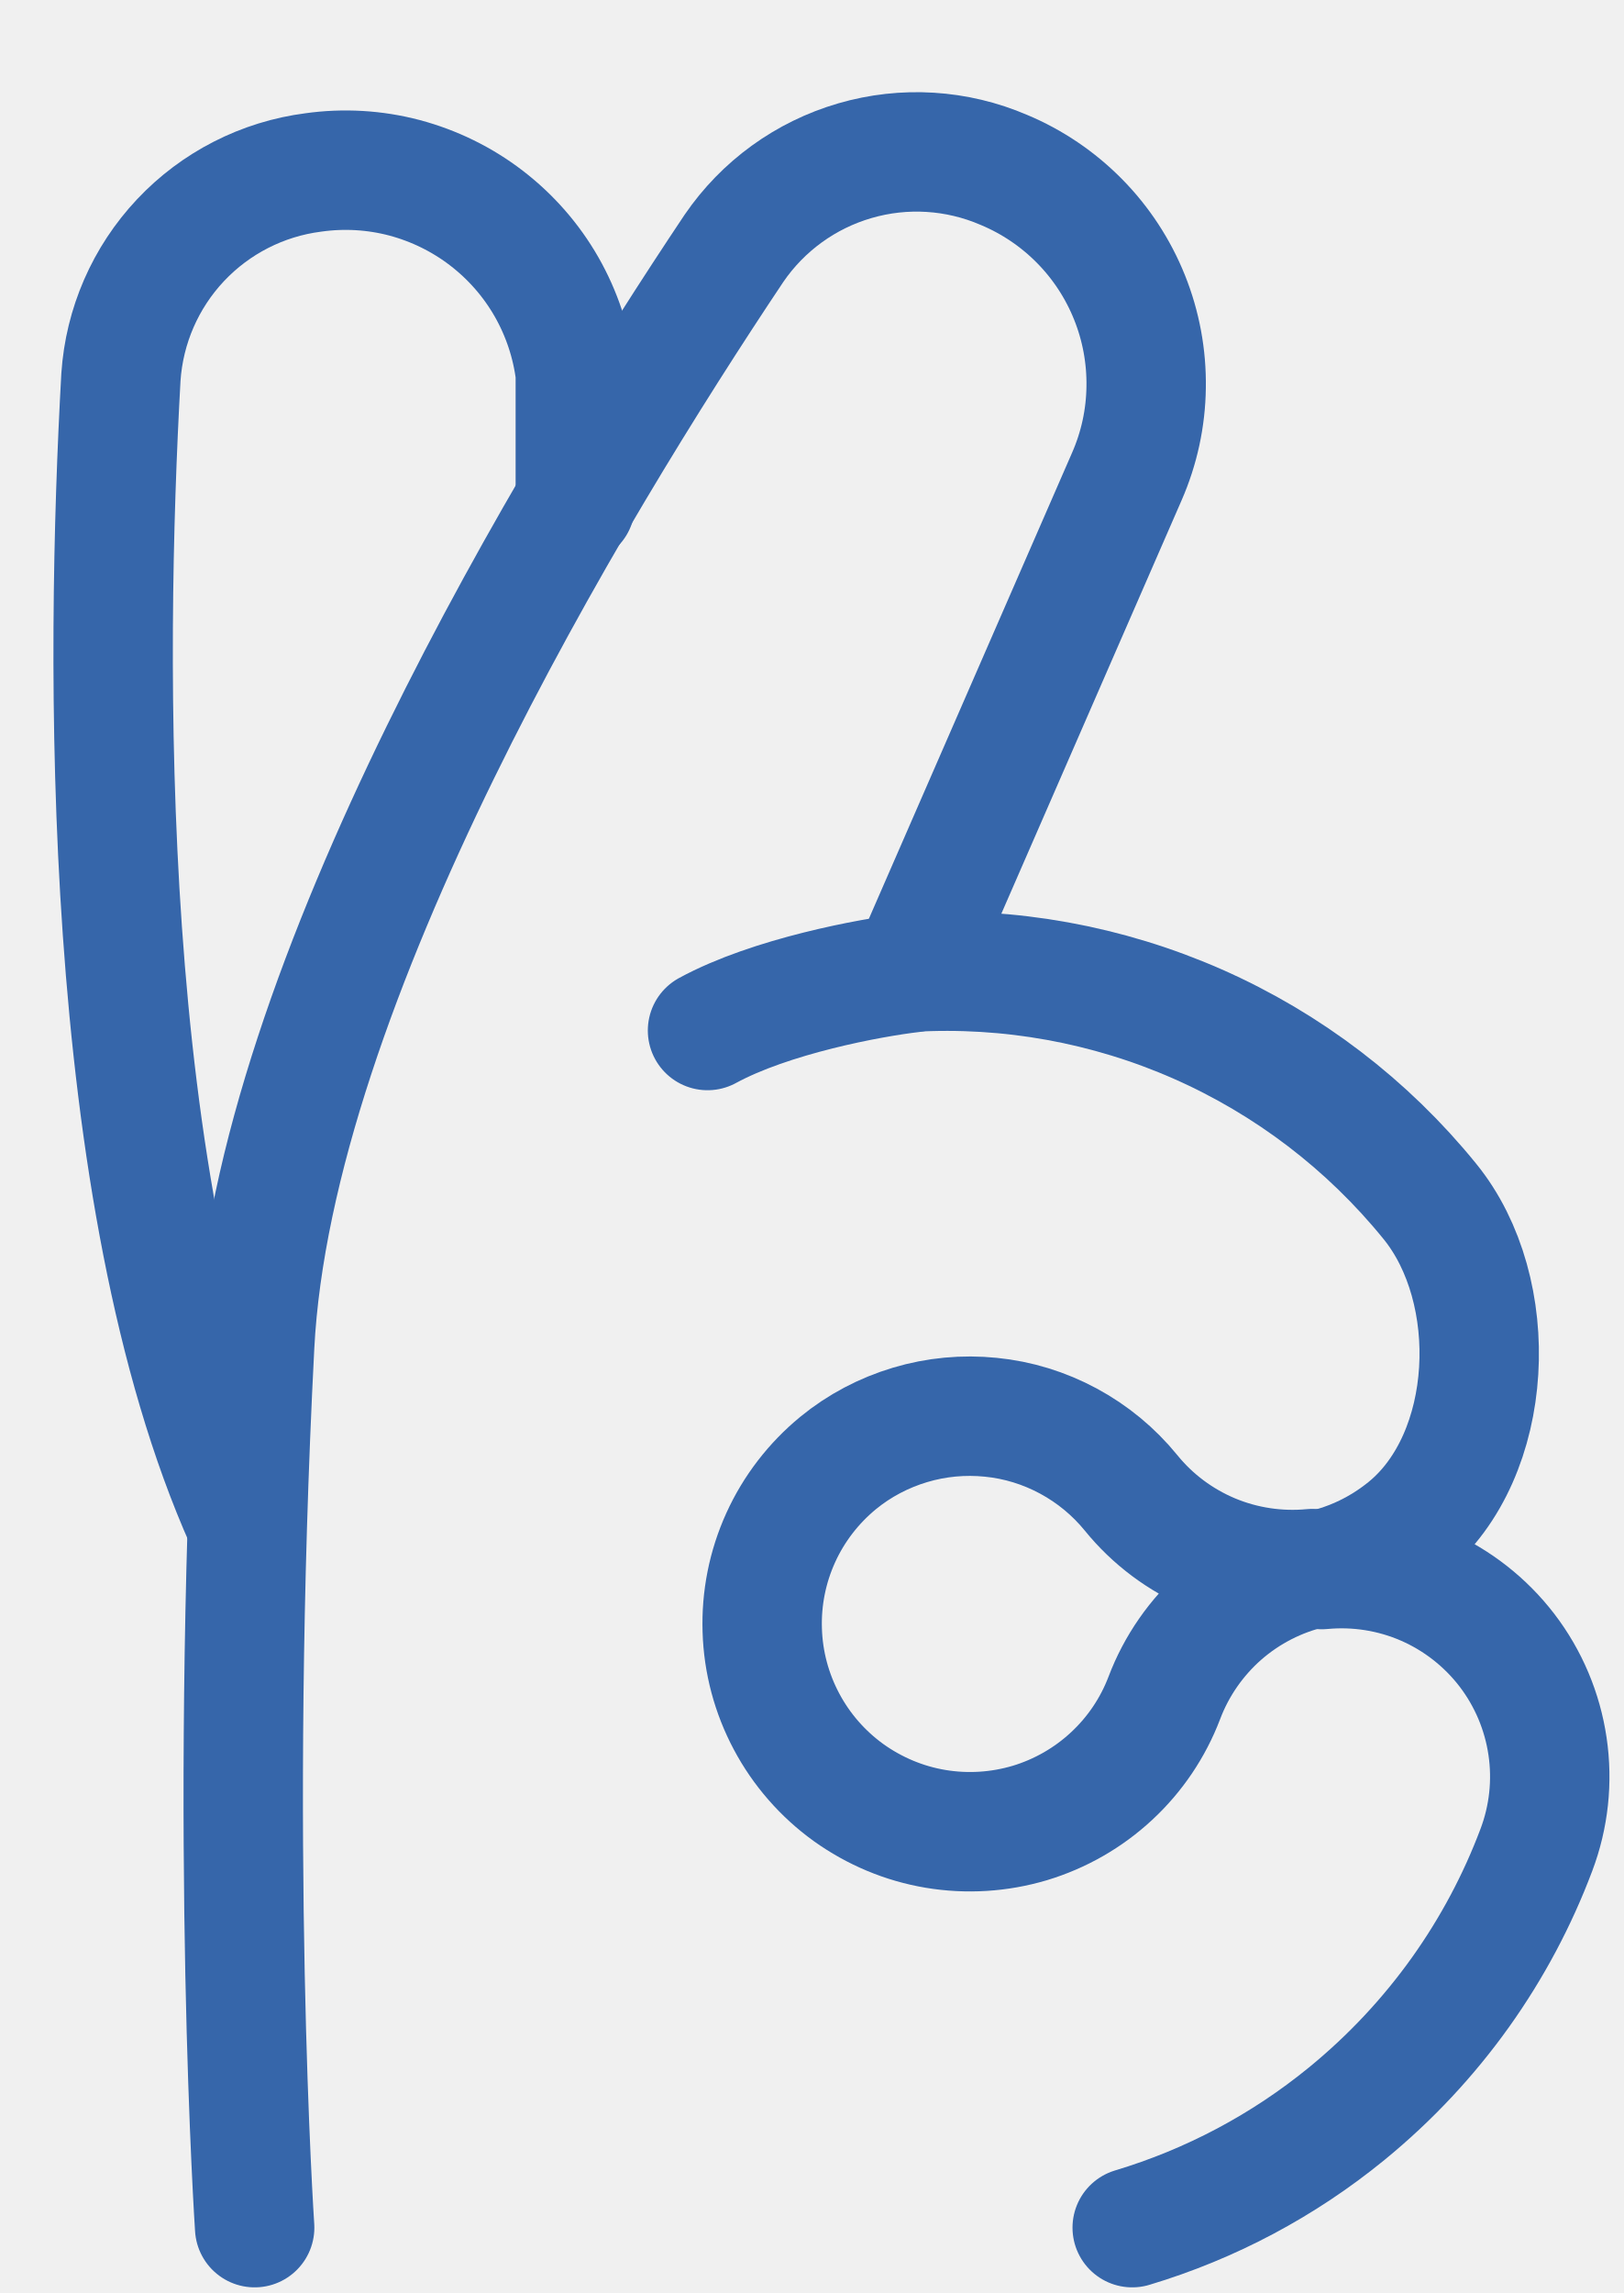
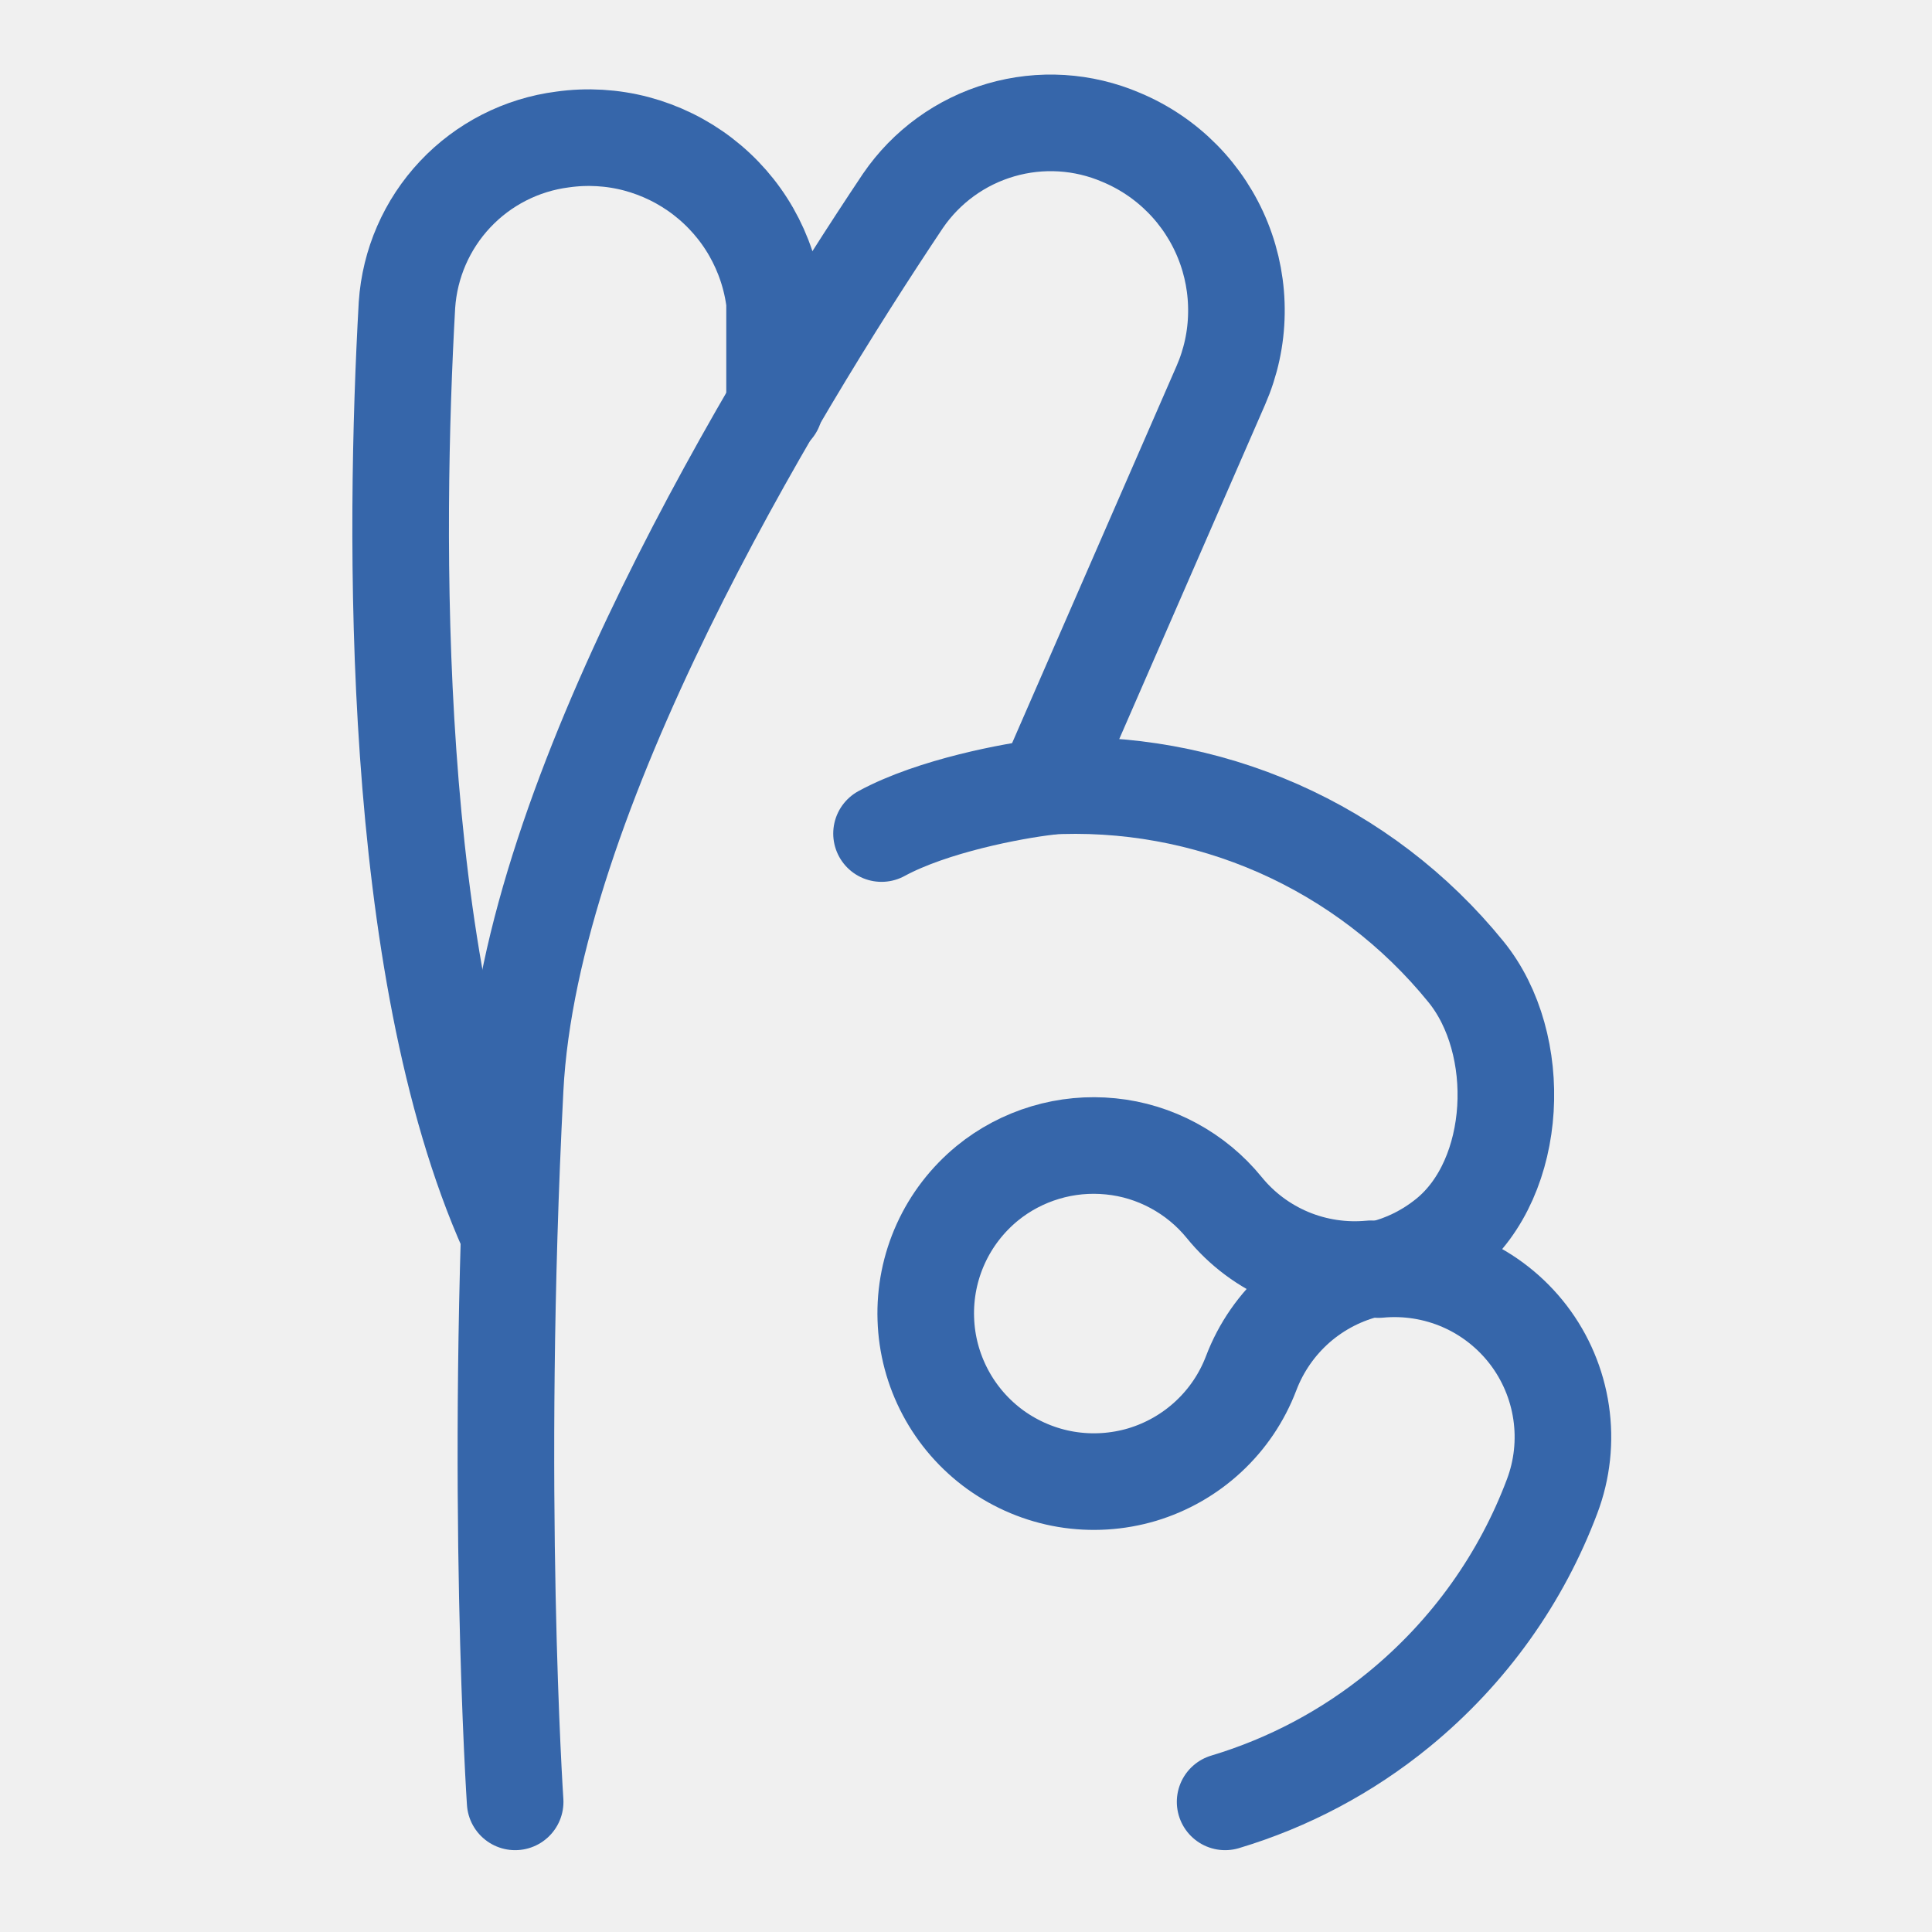
- <svg xmlns="http://www.w3.org/2000/svg" width="17" height="24" viewBox="0 0 17 24" fill="none">
-   <path d="M11.853 23.316C12.673 23.07 13.436 22.665 14.099 22.123C15.021 21.369 15.69 20.41 16.084 19.363C16.215 19.017 16.255 18.644 16.201 18.278C16.147 17.912 16.001 17.566 15.776 17.272C15.551 16.979 15.255 16.747 14.916 16.599C14.578 16.452 14.207 16.393 13.838 16.428C14.154 16.356 14.456 16.212 14.723 15.995C15.656 15.235 15.728 13.505 14.968 12.573C14.317 11.771 13.485 11.136 12.54 10.719C11.595 10.303 10.565 10.116 9.534 10.176L11.797 4.987C11.926 4.692 11.995 4.375 11.999 4.053C12.004 3.731 11.945 3.412 11.825 3.113C11.705 2.814 11.527 2.542 11.301 2.313C11.075 2.084 10.806 1.902 10.509 1.778C10.016 1.566 9.465 1.532 8.95 1.682C8.434 1.832 7.987 2.156 7.684 2.599C5.985 5.14 2.86 10.293 2.666 14.085C2.397 19.313 2.666 23.316 2.666 23.316" stroke="#3666AA" stroke-width="1.25" stroke-linecap="round" stroke-linejoin="round" />
-   <path d="M8.775 15.312C8.517 15.524 8.311 15.791 8.173 16.095C8.035 16.399 7.969 16.73 7.98 17.064C7.99 17.397 8.077 17.723 8.234 18.018C8.39 18.312 8.613 18.567 8.883 18.762C9.154 18.956 9.465 19.087 9.794 19.142C10.123 19.197 10.46 19.176 10.78 19.081C11.099 18.985 11.393 18.817 11.637 18.59C11.881 18.364 12.07 18.084 12.189 17.772C12.316 17.436 12.524 17.137 12.794 16.9C13.065 16.664 13.389 16.498 13.739 16.418C13.382 16.452 13.021 16.398 12.69 16.26C12.358 16.121 12.066 15.903 11.84 15.624C11.659 15.402 11.437 15.219 11.185 15.083C10.933 14.947 10.657 14.862 10.373 14.834C10.088 14.805 9.801 14.832 9.527 14.914C9.253 14.996 8.996 15.131 8.775 15.312Z" stroke="#3666AA" stroke-width="1.25" stroke-linecap="round" stroke-linejoin="round" />
-   <path d="M9.55 10.181C9.111 10.232 8.068 10.426 7.407 10.786M2.569 15.929C1.035 12.498 1.103 6.863 1.266 3.946C1.302 3.411 1.522 2.905 1.89 2.514C2.257 2.124 2.749 1.873 3.28 1.805C3.599 1.76 3.924 1.779 4.235 1.861C4.546 1.944 4.838 2.087 5.093 2.283C5.348 2.479 5.562 2.723 5.722 3.003C5.881 3.282 5.984 3.59 6.023 3.91V5.279" stroke="#3666AA" stroke-width="1.25" stroke-linecap="round" stroke-linejoin="round" />
+ <svg xmlns="http://www.w3.org/2000/svg" width="25" height="25" viewBox="0 0 25 25" fill="none">
+   <g clip-path="url(#clip0_1627_56424)">
+     <path d="M15.853 23.316C16.673 23.07 17.436 22.665 18.099 22.123C19.021 21.369 19.69 20.41 20.084 19.363C20.215 19.017 20.255 18.644 20.201 18.278C20.147 17.912 20.001 17.566 19.776 17.272C19.551 16.979 19.256 16.747 18.916 16.599C18.578 16.452 18.206 16.393 17.838 16.428C18.154 16.356 18.456 16.212 18.723 15.995C19.656 15.235 19.728 13.505 18.968 12.573C18.317 11.771 17.485 11.136 16.54 10.719C15.595 10.303 14.565 10.116 13.534 10.176L15.797 4.987C15.926 4.692 15.995 4.375 15.999 4.053C16.004 3.731 15.945 3.412 15.825 3.113C15.705 2.814 15.527 2.542 15.301 2.313C15.075 2.084 14.806 1.902 14.509 1.778C14.016 1.566 13.465 1.532 12.95 1.682C12.434 1.832 11.987 2.156 11.684 2.599C9.985 5.14 6.86 10.293 6.666 14.085C6.397 19.313 6.666 23.316 6.666 23.316" stroke="#3666AA" stroke-width="1.25" stroke-linecap="round" stroke-linejoin="round" />
+     <path d="M12.775 15.312C12.517 15.524 12.311 15.791 12.173 16.095C12.035 16.399 11.969 16.73 11.98 17.064C11.99 17.397 12.077 17.723 12.234 18.018C12.39 18.312 12.613 18.567 12.883 18.762C13.154 18.956 13.466 19.087 13.794 19.142C14.123 19.197 14.46 19.176 14.78 19.081C15.099 18.985 15.393 18.817 15.637 18.59C15.881 18.364 16.07 18.084 16.189 17.772C16.316 17.436 16.524 17.137 16.794 16.9C17.065 16.664 17.389 16.498 17.739 16.418C17.382 16.452 17.021 16.398 16.69 16.26C16.358 16.121 16.066 15.903 15.84 15.624C15.659 15.402 15.437 15.219 15.185 15.083C14.933 14.947 14.657 14.862 14.373 14.834C14.088 14.805 13.801 14.832 13.527 14.914C13.253 14.996 12.996 15.131 12.775 15.312Z" stroke="#3666AA" stroke-width="1.25" stroke-linecap="round" stroke-linejoin="round" />
+     <path d="M13.55 10.181C13.111 10.232 12.069 10.426 11.407 10.786M6.569 15.929C5.035 12.498 5.103 6.863 5.266 3.946C5.302 3.411 5.522 2.905 5.89 2.514C6.257 2.124 6.749 1.873 7.28 1.805C7.599 1.76 7.924 1.779 8.235 1.861C8.546 1.944 8.838 2.087 9.093 2.283C9.348 2.479 9.562 2.723 9.722 3.003C9.881 3.282 9.984 3.59 10.023 3.91V5.279" stroke="#3666AA" stroke-width="1.25" stroke-linecap="round" stroke-linejoin="round" />
+   </g>
+   <defs>
+     <clipPath id="clip0_1627_56424">
+       <rect width="24" height="24" fill="white" transform="translate(0.5 0.5)" />
+     </clipPath>
+   </defs>
</svg>
